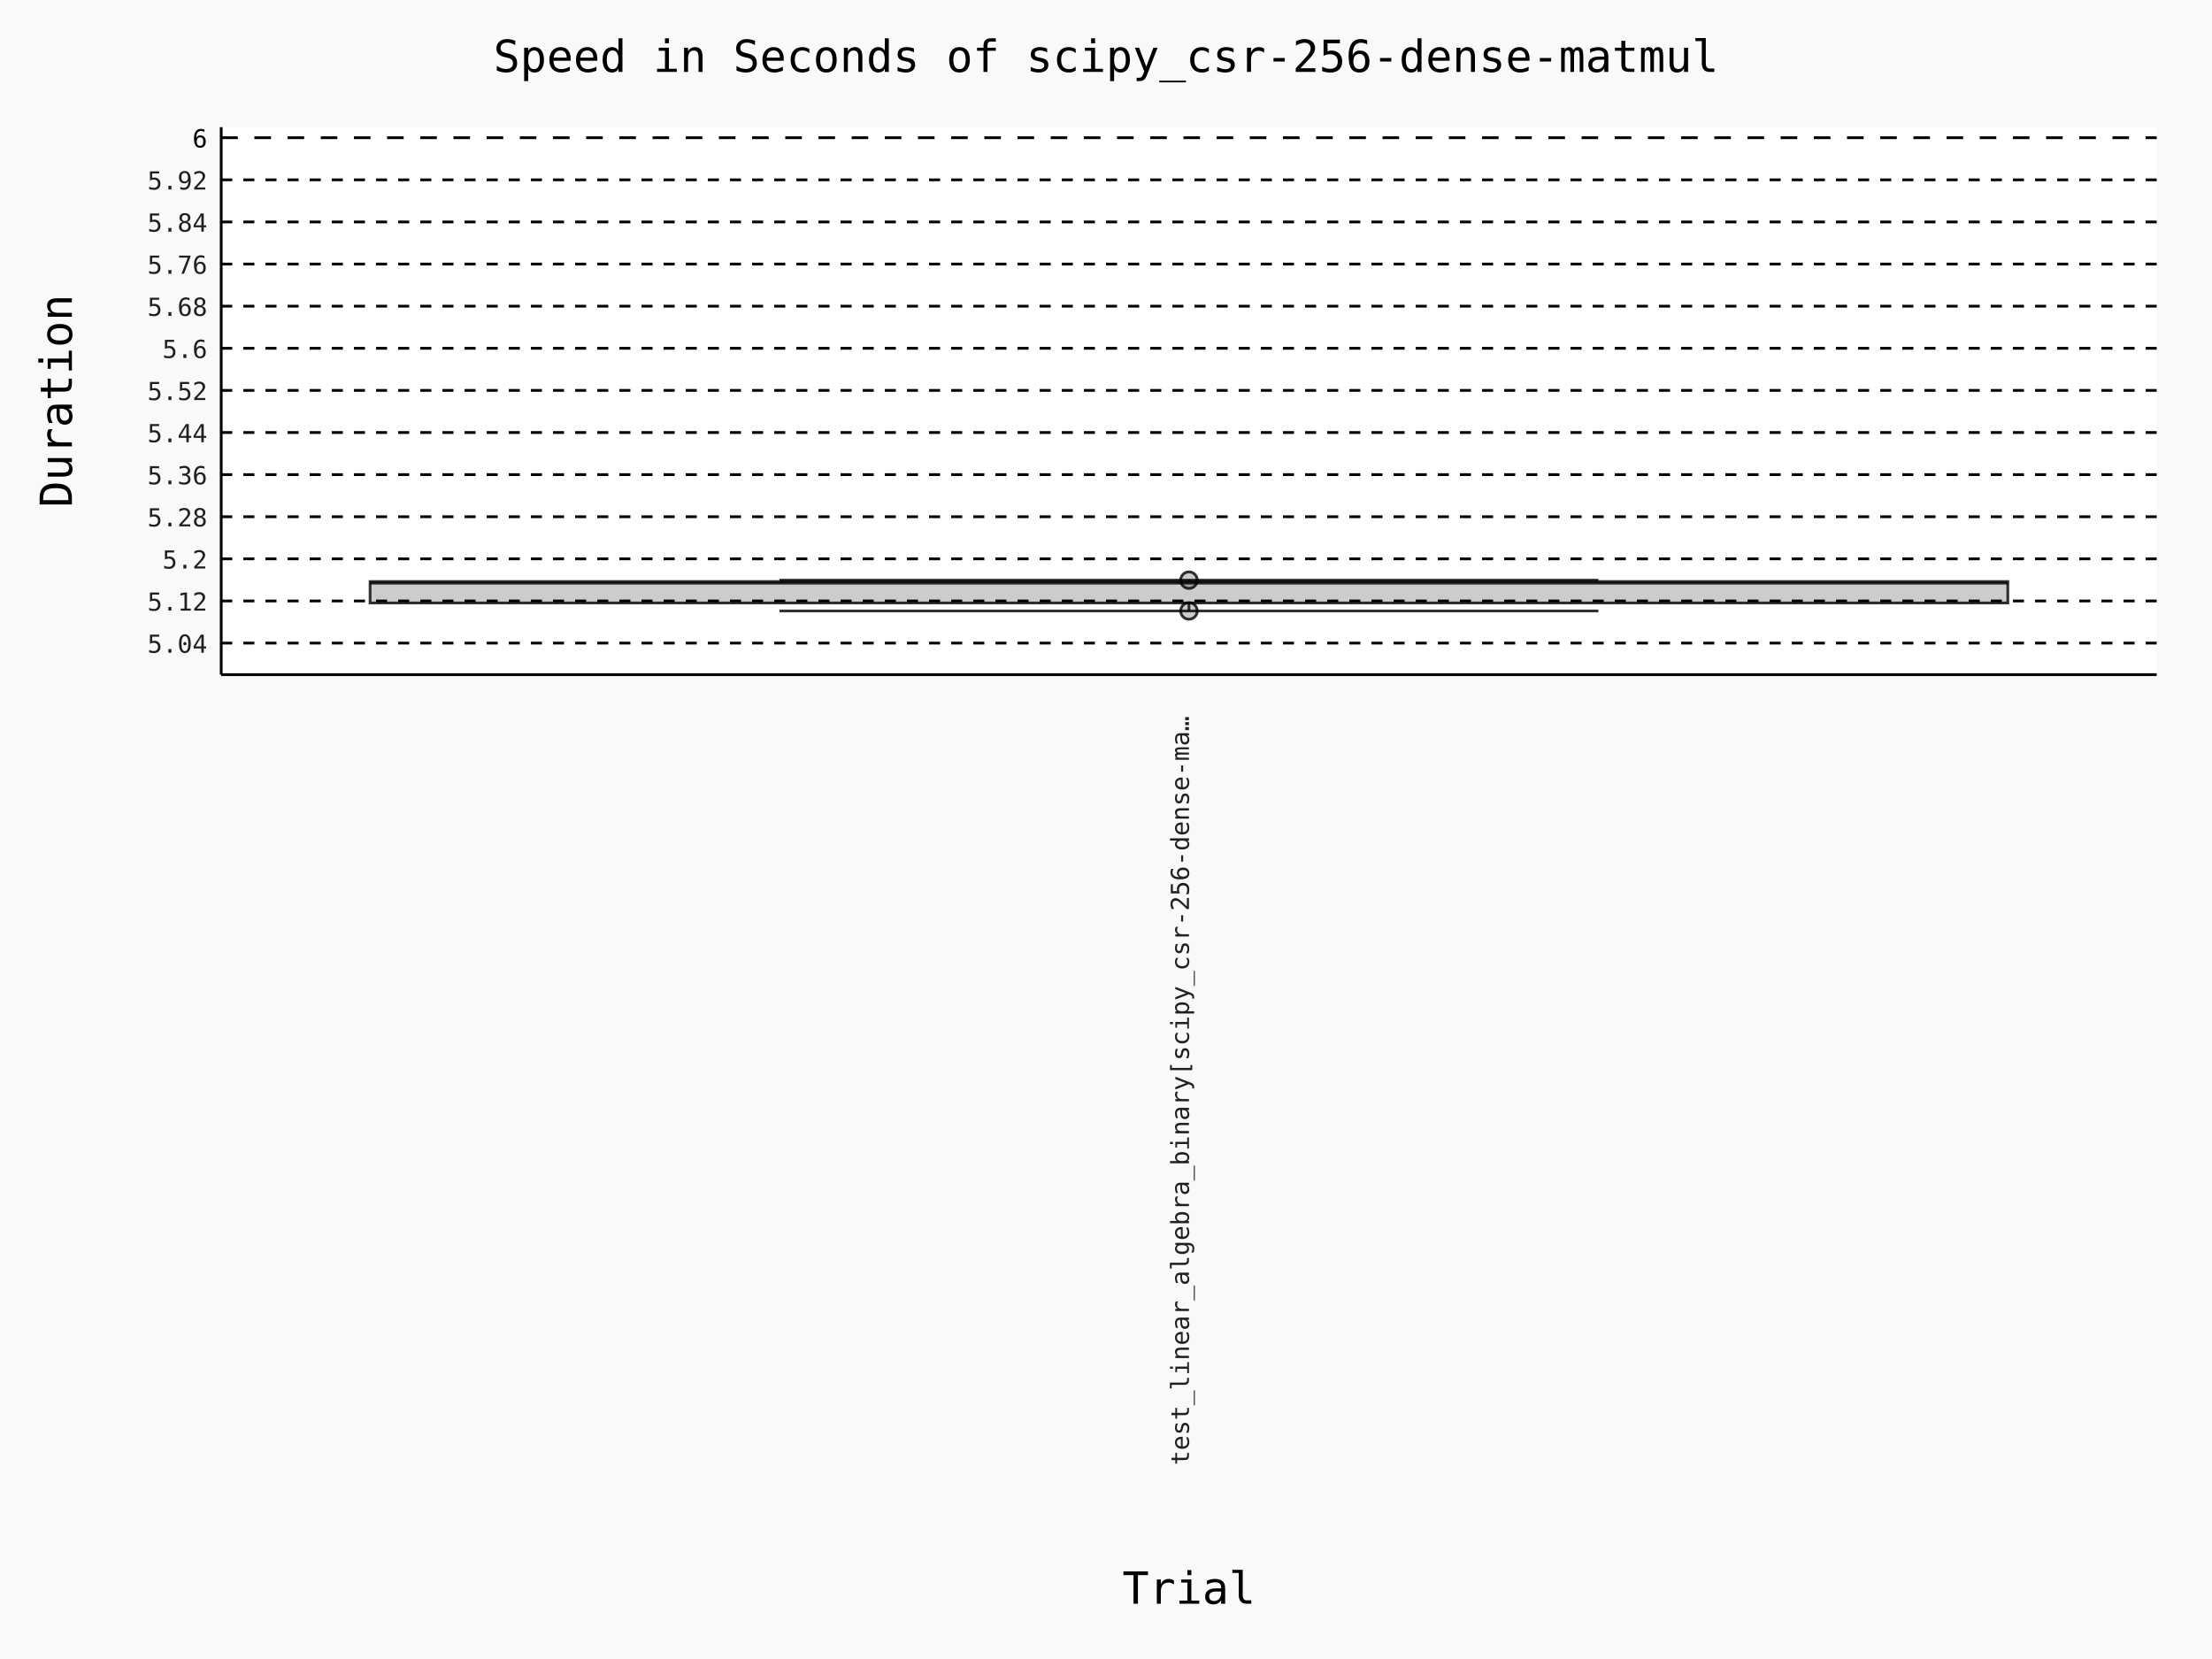
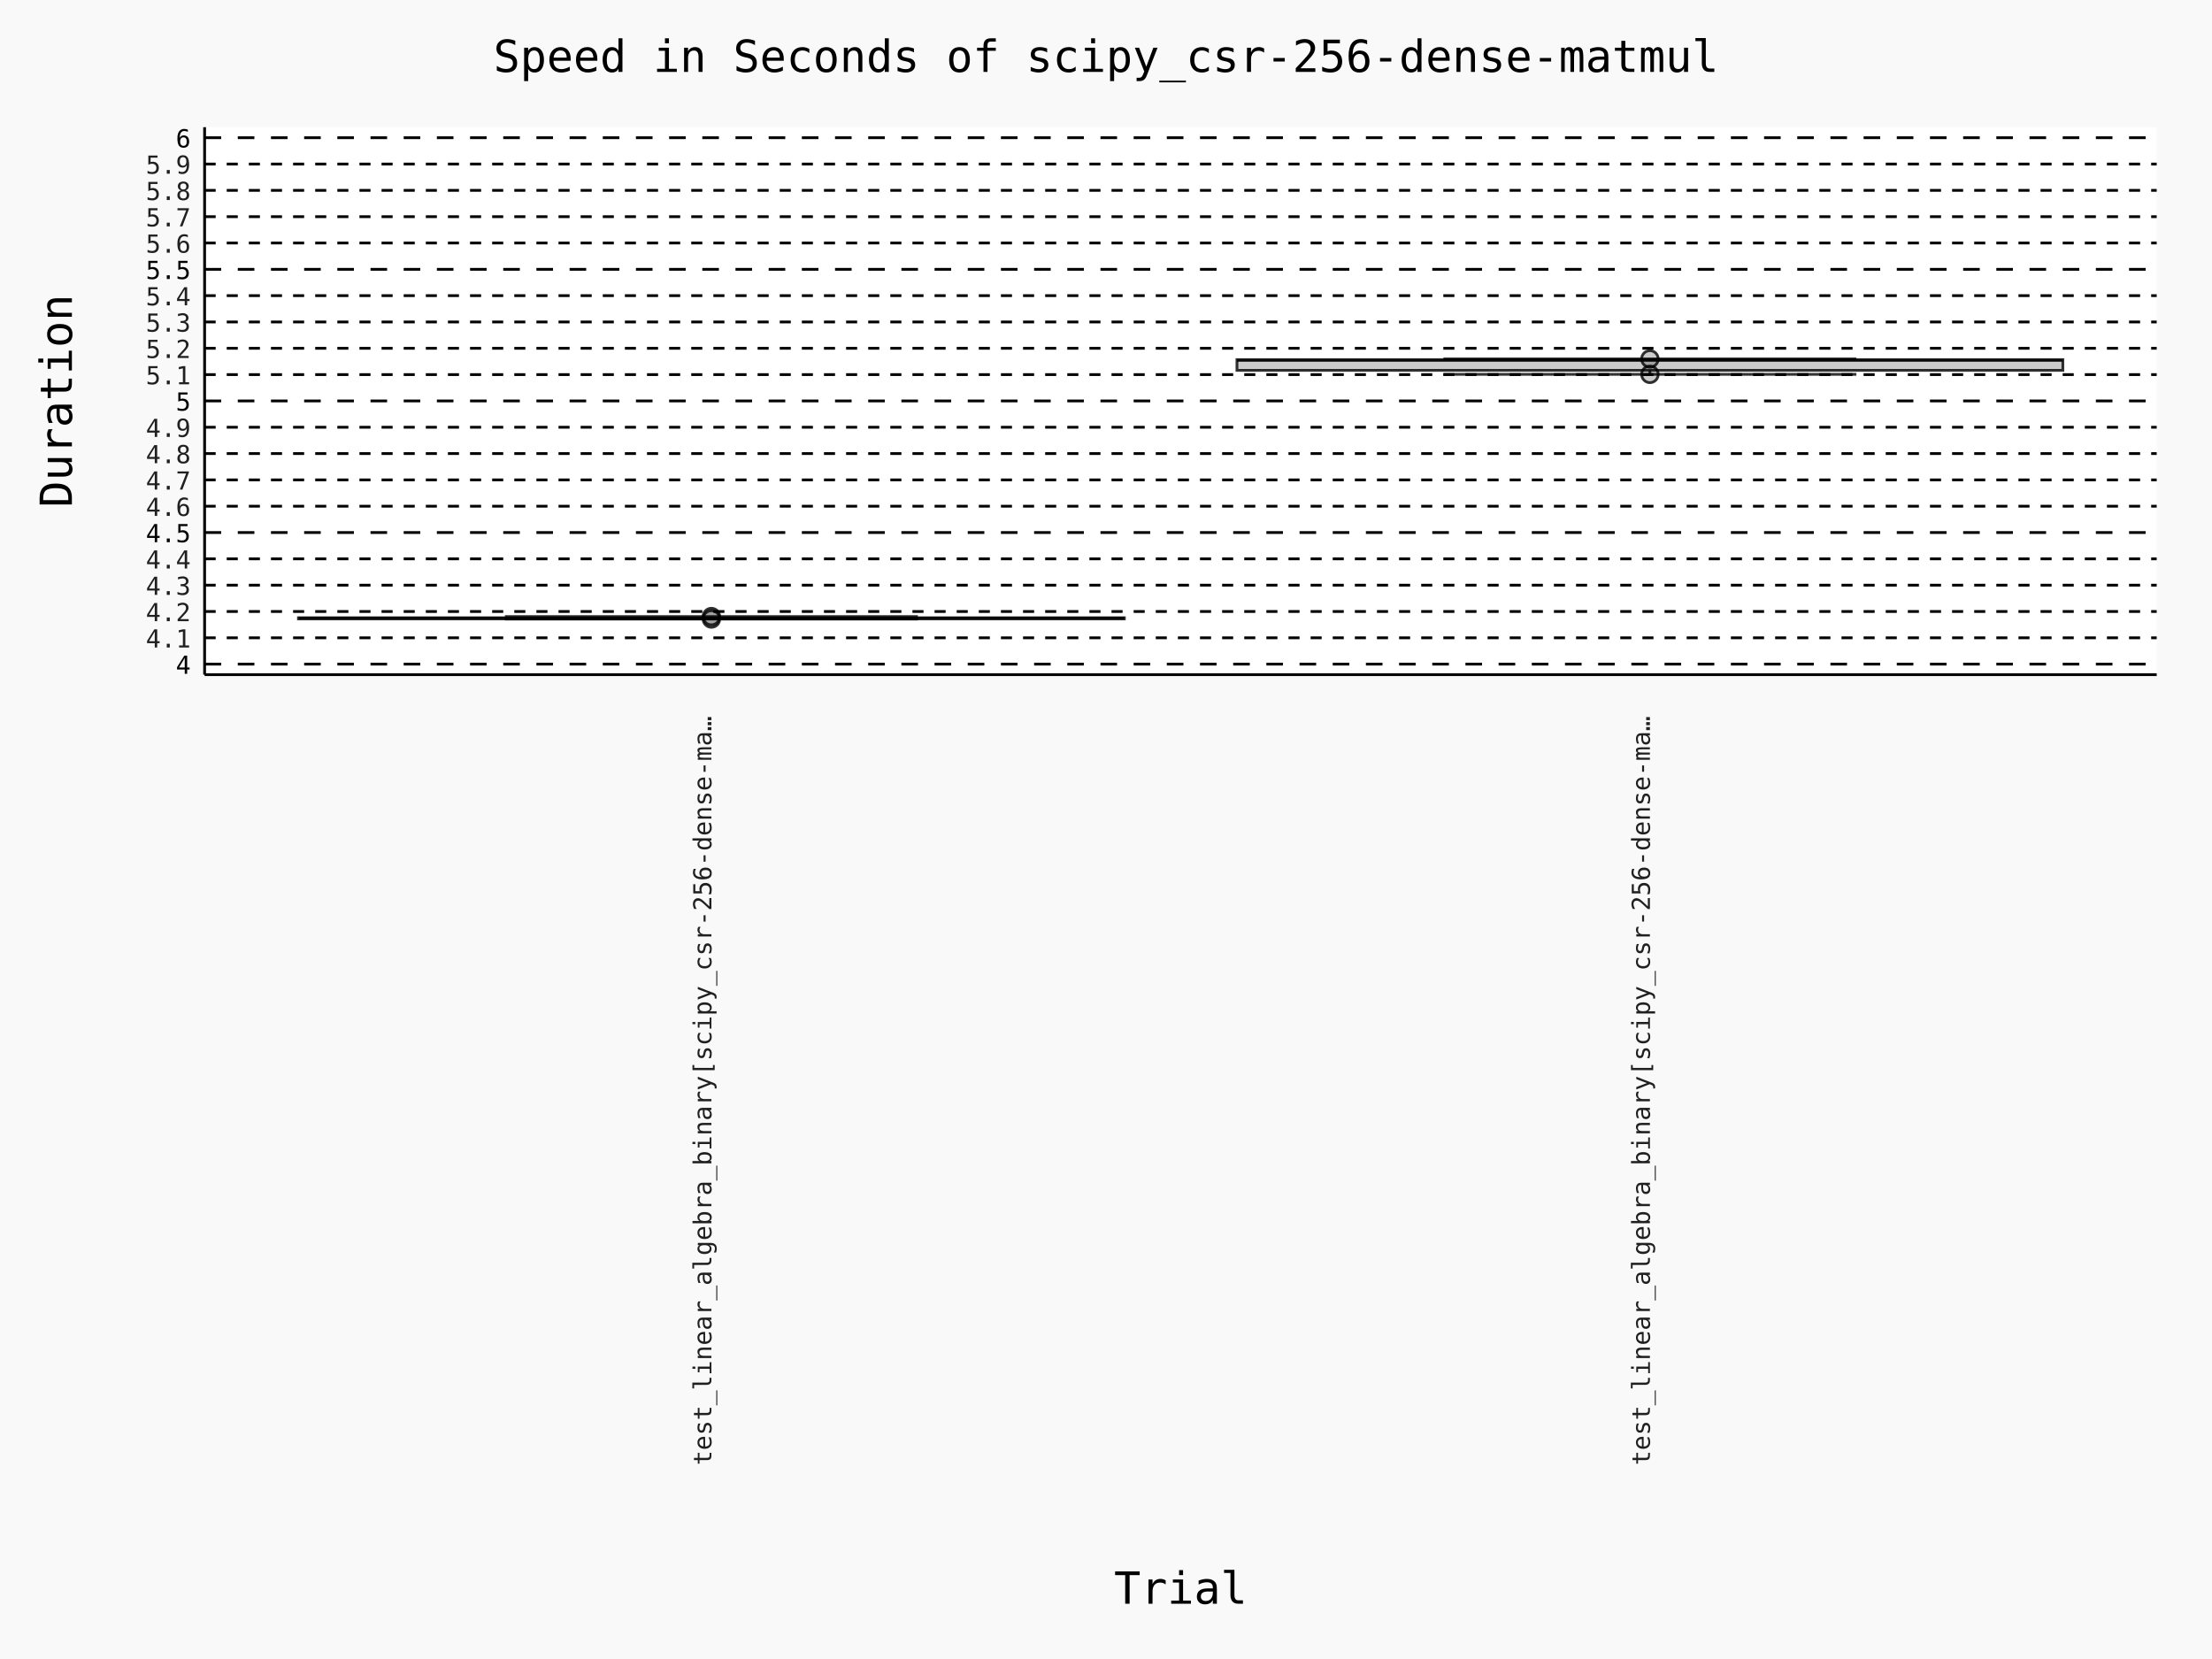
- <svg xmlns="http://www.w3.org/2000/svg" id="chart-9235764d-858c-440c-84a3-0b50a1cf5f33" class="pygal-chart" viewBox="0 0 800 600">
+ <svg xmlns="http://www.w3.org/2000/svg" id="chart-959991da-b51d-4a6f-b5c6-9f5161bdff9c" class="pygal-chart" viewBox="0 0 800 600">
  <defs>
-     <style type="text/css">#chart-9235764d-858c-440c-84a3-0b50a1cf5f33{-webkit-user-select:none;-webkit-font-smoothing:antialiased;font-family:Consolas,"Deja Vu Sans Mono","Bitstream Vera Sans Mono","Courier New",monospace}#chart-9235764d-858c-440c-84a3-0b50a1cf5f33 .title{font-family:Consolas,"Deja Vu Sans Mono","Bitstream Vera Sans Mono","Courier New",monospace;font-size:16px}#chart-9235764d-858c-440c-84a3-0b50a1cf5f33 .legends .legend text{font-family:Consolas,"Deja Vu Sans Mono","Bitstream Vera Sans Mono","Courier New",monospace;font-size:14px}#chart-9235764d-858c-440c-84a3-0b50a1cf5f33 .axis text{font-family:Consolas,"Deja Vu Sans Mono","Bitstream Vera Sans Mono","Courier New",monospace;font-size:10px}#chart-9235764d-858c-440c-84a3-0b50a1cf5f33 .axis text.major{font-family:Consolas,"Deja Vu Sans Mono","Bitstream Vera Sans Mono","Courier New",monospace;font-size:10px}#chart-9235764d-858c-440c-84a3-0b50a1cf5f33 .text-overlay text.value{font-family:Consolas,"Deja Vu Sans Mono","Bitstream Vera Sans Mono","Courier New",monospace;font-size:16px}#chart-9235764d-858c-440c-84a3-0b50a1cf5f33 .text-overlay text.label{font-family:Consolas,"Deja Vu Sans Mono","Bitstream Vera Sans Mono","Courier New",monospace;font-size:10px}#chart-9235764d-858c-440c-84a3-0b50a1cf5f33 .tooltip{font-family:Consolas,"Deja Vu Sans Mono","Bitstream Vera Sans Mono","Courier New",monospace;font-size:14px}#chart-9235764d-858c-440c-84a3-0b50a1cf5f33 text.no_data{font-family:Consolas,"Deja Vu Sans Mono","Bitstream Vera Sans Mono","Courier New",monospace;font-size:64px}
- #chart-9235764d-858c-440c-84a3-0b50a1cf5f33{background-color:rgba(249,249,249,1)}#chart-9235764d-858c-440c-84a3-0b50a1cf5f33 path,#chart-9235764d-858c-440c-84a3-0b50a1cf5f33 line,#chart-9235764d-858c-440c-84a3-0b50a1cf5f33 rect,#chart-9235764d-858c-440c-84a3-0b50a1cf5f33 circle{-webkit-transition:150ms;-moz-transition:150ms;transition:150ms}#chart-9235764d-858c-440c-84a3-0b50a1cf5f33 .graph &gt; .background{fill:rgba(249,249,249,1)}#chart-9235764d-858c-440c-84a3-0b50a1cf5f33 .plot &gt; .background{fill:rgba(255,255,255,1)}#chart-9235764d-858c-440c-84a3-0b50a1cf5f33 .graph{fill:rgba(0,0,0,.87)}#chart-9235764d-858c-440c-84a3-0b50a1cf5f33 text.no_data{fill:rgba(0,0,0,1)}#chart-9235764d-858c-440c-84a3-0b50a1cf5f33 .title{fill:rgba(0,0,0,1)}#chart-9235764d-858c-440c-84a3-0b50a1cf5f33 .legends .legend text{fill:rgba(0,0,0,.87)}#chart-9235764d-858c-440c-84a3-0b50a1cf5f33 .legends .legend:hover text{fill:rgba(0,0,0,1)}#chart-9235764d-858c-440c-84a3-0b50a1cf5f33 .axis .line{stroke:rgba(0,0,0,1)}#chart-9235764d-858c-440c-84a3-0b50a1cf5f33 .axis .guide.line{stroke:rgba(0,0,0,.54)}#chart-9235764d-858c-440c-84a3-0b50a1cf5f33 .axis .major.line{stroke:rgba(0,0,0,.87)}#chart-9235764d-858c-440c-84a3-0b50a1cf5f33 .axis text.major{fill:rgba(0,0,0,1)}#chart-9235764d-858c-440c-84a3-0b50a1cf5f33 .axis.y .guides:hover .guide.line,#chart-9235764d-858c-440c-84a3-0b50a1cf5f33 .line-graph .axis.x .guides:hover .guide.line,#chart-9235764d-858c-440c-84a3-0b50a1cf5f33 .stackedline-graph .axis.x .guides:hover .guide.line,#chart-9235764d-858c-440c-84a3-0b50a1cf5f33 .xy-graph .axis.x .guides:hover .guide.line{stroke:rgba(0,0,0,1)}#chart-9235764d-858c-440c-84a3-0b50a1cf5f33 .axis .guides:hover text{fill:rgba(0,0,0,1)}#chart-9235764d-858c-440c-84a3-0b50a1cf5f33 .reactive{fill-opacity:.7;stroke-opacity:.8;stroke-width:1}#chart-9235764d-858c-440c-84a3-0b50a1cf5f33 .ci{stroke:rgba(0,0,0,.87)}#chart-9235764d-858c-440c-84a3-0b50a1cf5f33 .reactive.active,#chart-9235764d-858c-440c-84a3-0b50a1cf5f33 .active .reactive{fill-opacity:.8;stroke-opacity:.9;stroke-width:4}#chart-9235764d-858c-440c-84a3-0b50a1cf5f33 .ci .reactive.active{stroke-width:1.5}#chart-9235764d-858c-440c-84a3-0b50a1cf5f33 .series text{fill:rgba(0,0,0,1)}#chart-9235764d-858c-440c-84a3-0b50a1cf5f33 .tooltip rect{fill:rgba(255,255,255,1);stroke:rgba(0,0,0,1);-webkit-transition:opacity 150ms;-moz-transition:opacity 150ms;transition:opacity 150ms}#chart-9235764d-858c-440c-84a3-0b50a1cf5f33 .tooltip .label{fill:rgba(0,0,0,.87)}#chart-9235764d-858c-440c-84a3-0b50a1cf5f33 .tooltip .label{fill:rgba(0,0,0,.87)}#chart-9235764d-858c-440c-84a3-0b50a1cf5f33 .tooltip .legend{font-size:.8em;fill:rgba(0,0,0,.54)}#chart-9235764d-858c-440c-84a3-0b50a1cf5f33 .tooltip .x_label{font-size:.6em;fill:rgba(0,0,0,1)}#chart-9235764d-858c-440c-84a3-0b50a1cf5f33 .tooltip .xlink{font-size:.5em;text-decoration:underline}#chart-9235764d-858c-440c-84a3-0b50a1cf5f33 .tooltip .value{font-size:1.5em}#chart-9235764d-858c-440c-84a3-0b50a1cf5f33 .bound{font-size:.5em}#chart-9235764d-858c-440c-84a3-0b50a1cf5f33 .max-value{font-size:.75em;fill:rgba(0,0,0,.54)}#chart-9235764d-858c-440c-84a3-0b50a1cf5f33 .map-element{fill:rgba(255,255,255,1);stroke:rgba(0,0,0,.54) !important}#chart-9235764d-858c-440c-84a3-0b50a1cf5f33 .map-element .reactive{fill-opacity:inherit;stroke-opacity:inherit}#chart-9235764d-858c-440c-84a3-0b50a1cf5f33 .color-0,#chart-9235764d-858c-440c-84a3-0b50a1cf5f33 .color-0 a:visited{stroke:#000000;fill:#000000}#chart-9235764d-858c-440c-84a3-0b50a1cf5f33 .text-overlay .color-0 text{fill:white}
- #chart-9235764d-858c-440c-84a3-0b50a1cf5f33 text.no_data{text-anchor:middle}#chart-9235764d-858c-440c-84a3-0b50a1cf5f33 .guide.line{fill:none}#chart-9235764d-858c-440c-84a3-0b50a1cf5f33 .centered{text-anchor:middle}#chart-9235764d-858c-440c-84a3-0b50a1cf5f33 .title{text-anchor:middle}#chart-9235764d-858c-440c-84a3-0b50a1cf5f33 .legends .legend text{fill-opacity:1}#chart-9235764d-858c-440c-84a3-0b50a1cf5f33 .axis.x text{text-anchor:middle}#chart-9235764d-858c-440c-84a3-0b50a1cf5f33 .axis.x:not(.web) text[transform]{text-anchor:start}#chart-9235764d-858c-440c-84a3-0b50a1cf5f33 .axis.x:not(.web) text[transform].backwards{text-anchor:end}#chart-9235764d-858c-440c-84a3-0b50a1cf5f33 .axis.y text{text-anchor:end}#chart-9235764d-858c-440c-84a3-0b50a1cf5f33 .axis.y text[transform].backwards{text-anchor:start}#chart-9235764d-858c-440c-84a3-0b50a1cf5f33 .axis.y2 text{text-anchor:start}#chart-9235764d-858c-440c-84a3-0b50a1cf5f33 .axis.y2 text[transform].backwards{text-anchor:end}#chart-9235764d-858c-440c-84a3-0b50a1cf5f33 .axis .guide.line{stroke-dasharray:4,4;stroke:black}#chart-9235764d-858c-440c-84a3-0b50a1cf5f33 .axis .major.guide.line{stroke-dasharray:6,6;stroke:black}#chart-9235764d-858c-440c-84a3-0b50a1cf5f33 .horizontal .axis.y .guide.line,#chart-9235764d-858c-440c-84a3-0b50a1cf5f33 .horizontal .axis.y2 .guide.line,#chart-9235764d-858c-440c-84a3-0b50a1cf5f33 .vertical .axis.x .guide.line{opacity:0}#chart-9235764d-858c-440c-84a3-0b50a1cf5f33 .horizontal .axis.always_show .guide.line,#chart-9235764d-858c-440c-84a3-0b50a1cf5f33 .vertical .axis.always_show .guide.line{opacity:1 !important}#chart-9235764d-858c-440c-84a3-0b50a1cf5f33 .axis.y .guides:hover .guide.line,#chart-9235764d-858c-440c-84a3-0b50a1cf5f33 .axis.y2 .guides:hover .guide.line,#chart-9235764d-858c-440c-84a3-0b50a1cf5f33 .axis.x .guides:hover .guide.line{opacity:1}#chart-9235764d-858c-440c-84a3-0b50a1cf5f33 .axis .guides:hover text{opacity:1}#chart-9235764d-858c-440c-84a3-0b50a1cf5f33 .nofill{fill:none}#chart-9235764d-858c-440c-84a3-0b50a1cf5f33 .subtle-fill{fill-opacity:.2}#chart-9235764d-858c-440c-84a3-0b50a1cf5f33 .dot{stroke-width:1px;fill-opacity:1;stroke-opacity:1}#chart-9235764d-858c-440c-84a3-0b50a1cf5f33 .dot.active{stroke-width:5px}#chart-9235764d-858c-440c-84a3-0b50a1cf5f33 .dot.negative{fill:transparent}#chart-9235764d-858c-440c-84a3-0b50a1cf5f33 text,#chart-9235764d-858c-440c-84a3-0b50a1cf5f33 tspan{stroke:none !important}#chart-9235764d-858c-440c-84a3-0b50a1cf5f33 .series text.active{opacity:1}#chart-9235764d-858c-440c-84a3-0b50a1cf5f33 .tooltip rect{fill-opacity:.95;stroke-width:.5}#chart-9235764d-858c-440c-84a3-0b50a1cf5f33 .tooltip text{fill-opacity:1}#chart-9235764d-858c-440c-84a3-0b50a1cf5f33 .showable{visibility:hidden}#chart-9235764d-858c-440c-84a3-0b50a1cf5f33 .showable.shown{visibility:visible}#chart-9235764d-858c-440c-84a3-0b50a1cf5f33 .gauge-background{fill:rgba(229,229,229,1);stroke:none}#chart-9235764d-858c-440c-84a3-0b50a1cf5f33 .bg-lines{stroke:rgba(249,249,249,1);stroke-width:2px}
+     <style type="text/css">#chart-959991da-b51d-4a6f-b5c6-9f5161bdff9c{-webkit-user-select:none;-webkit-font-smoothing:antialiased;font-family:Consolas,"Deja Vu Sans Mono","Bitstream Vera Sans Mono","Courier New",monospace}#chart-959991da-b51d-4a6f-b5c6-9f5161bdff9c .title{font-family:Consolas,"Deja Vu Sans Mono","Bitstream Vera Sans Mono","Courier New",monospace;font-size:16px}#chart-959991da-b51d-4a6f-b5c6-9f5161bdff9c .legends .legend text{font-family:Consolas,"Deja Vu Sans Mono","Bitstream Vera Sans Mono","Courier New",monospace;font-size:14px}#chart-959991da-b51d-4a6f-b5c6-9f5161bdff9c .axis text{font-family:Consolas,"Deja Vu Sans Mono","Bitstream Vera Sans Mono","Courier New",monospace;font-size:10px}#chart-959991da-b51d-4a6f-b5c6-9f5161bdff9c .axis text.major{font-family:Consolas,"Deja Vu Sans Mono","Bitstream Vera Sans Mono","Courier New",monospace;font-size:10px}#chart-959991da-b51d-4a6f-b5c6-9f5161bdff9c .text-overlay text.value{font-family:Consolas,"Deja Vu Sans Mono","Bitstream Vera Sans Mono","Courier New",monospace;font-size:16px}#chart-959991da-b51d-4a6f-b5c6-9f5161bdff9c .text-overlay text.label{font-family:Consolas,"Deja Vu Sans Mono","Bitstream Vera Sans Mono","Courier New",monospace;font-size:10px}#chart-959991da-b51d-4a6f-b5c6-9f5161bdff9c .tooltip{font-family:Consolas,"Deja Vu Sans Mono","Bitstream Vera Sans Mono","Courier New",monospace;font-size:14px}#chart-959991da-b51d-4a6f-b5c6-9f5161bdff9c text.no_data{font-family:Consolas,"Deja Vu Sans Mono","Bitstream Vera Sans Mono","Courier New",monospace;font-size:64px}
+ #chart-959991da-b51d-4a6f-b5c6-9f5161bdff9c{background-color:rgba(249,249,249,1)}#chart-959991da-b51d-4a6f-b5c6-9f5161bdff9c path,#chart-959991da-b51d-4a6f-b5c6-9f5161bdff9c line,#chart-959991da-b51d-4a6f-b5c6-9f5161bdff9c rect,#chart-959991da-b51d-4a6f-b5c6-9f5161bdff9c circle{-webkit-transition:150ms;-moz-transition:150ms;transition:150ms}#chart-959991da-b51d-4a6f-b5c6-9f5161bdff9c .graph &gt; .background{fill:rgba(249,249,249,1)}#chart-959991da-b51d-4a6f-b5c6-9f5161bdff9c .plot &gt; .background{fill:rgba(255,255,255,1)}#chart-959991da-b51d-4a6f-b5c6-9f5161bdff9c .graph{fill:rgba(0,0,0,.87)}#chart-959991da-b51d-4a6f-b5c6-9f5161bdff9c text.no_data{fill:rgba(0,0,0,1)}#chart-959991da-b51d-4a6f-b5c6-9f5161bdff9c .title{fill:rgba(0,0,0,1)}#chart-959991da-b51d-4a6f-b5c6-9f5161bdff9c .legends .legend text{fill:rgba(0,0,0,.87)}#chart-959991da-b51d-4a6f-b5c6-9f5161bdff9c .legends .legend:hover text{fill:rgba(0,0,0,1)}#chart-959991da-b51d-4a6f-b5c6-9f5161bdff9c .axis .line{stroke:rgba(0,0,0,1)}#chart-959991da-b51d-4a6f-b5c6-9f5161bdff9c .axis .guide.line{stroke:rgba(0,0,0,.54)}#chart-959991da-b51d-4a6f-b5c6-9f5161bdff9c .axis .major.line{stroke:rgba(0,0,0,.87)}#chart-959991da-b51d-4a6f-b5c6-9f5161bdff9c .axis text.major{fill:rgba(0,0,0,1)}#chart-959991da-b51d-4a6f-b5c6-9f5161bdff9c .axis.y .guides:hover .guide.line,#chart-959991da-b51d-4a6f-b5c6-9f5161bdff9c .line-graph .axis.x .guides:hover .guide.line,#chart-959991da-b51d-4a6f-b5c6-9f5161bdff9c .stackedline-graph .axis.x .guides:hover .guide.line,#chart-959991da-b51d-4a6f-b5c6-9f5161bdff9c .xy-graph .axis.x .guides:hover .guide.line{stroke:rgba(0,0,0,1)}#chart-959991da-b51d-4a6f-b5c6-9f5161bdff9c .axis .guides:hover text{fill:rgba(0,0,0,1)}#chart-959991da-b51d-4a6f-b5c6-9f5161bdff9c .reactive{fill-opacity:.7;stroke-opacity:.8;stroke-width:1}#chart-959991da-b51d-4a6f-b5c6-9f5161bdff9c .ci{stroke:rgba(0,0,0,.87)}#chart-959991da-b51d-4a6f-b5c6-9f5161bdff9c .reactive.active,#chart-959991da-b51d-4a6f-b5c6-9f5161bdff9c .active .reactive{fill-opacity:.8;stroke-opacity:.9;stroke-width:4}#chart-959991da-b51d-4a6f-b5c6-9f5161bdff9c .ci .reactive.active{stroke-width:1.5}#chart-959991da-b51d-4a6f-b5c6-9f5161bdff9c .series text{fill:rgba(0,0,0,1)}#chart-959991da-b51d-4a6f-b5c6-9f5161bdff9c .tooltip rect{fill:rgba(255,255,255,1);stroke:rgba(0,0,0,1);-webkit-transition:opacity 150ms;-moz-transition:opacity 150ms;transition:opacity 150ms}#chart-959991da-b51d-4a6f-b5c6-9f5161bdff9c .tooltip .label{fill:rgba(0,0,0,.87)}#chart-959991da-b51d-4a6f-b5c6-9f5161bdff9c .tooltip .label{fill:rgba(0,0,0,.87)}#chart-959991da-b51d-4a6f-b5c6-9f5161bdff9c .tooltip .legend{font-size:.8em;fill:rgba(0,0,0,.54)}#chart-959991da-b51d-4a6f-b5c6-9f5161bdff9c .tooltip .x_label{font-size:.6em;fill:rgba(0,0,0,1)}#chart-959991da-b51d-4a6f-b5c6-9f5161bdff9c .tooltip .xlink{font-size:.5em;text-decoration:underline}#chart-959991da-b51d-4a6f-b5c6-9f5161bdff9c .tooltip .value{font-size:1.5em}#chart-959991da-b51d-4a6f-b5c6-9f5161bdff9c .bound{font-size:.5em}#chart-959991da-b51d-4a6f-b5c6-9f5161bdff9c .max-value{font-size:.75em;fill:rgba(0,0,0,.54)}#chart-959991da-b51d-4a6f-b5c6-9f5161bdff9c .map-element{fill:rgba(255,255,255,1);stroke:rgba(0,0,0,.54) !important}#chart-959991da-b51d-4a6f-b5c6-9f5161bdff9c .map-element .reactive{fill-opacity:inherit;stroke-opacity:inherit}#chart-959991da-b51d-4a6f-b5c6-9f5161bdff9c .color-0,#chart-959991da-b51d-4a6f-b5c6-9f5161bdff9c .color-0 a:visited{stroke:#000000;fill:#000000}#chart-959991da-b51d-4a6f-b5c6-9f5161bdff9c .color-1,#chart-959991da-b51d-4a6f-b5c6-9f5161bdff9c .color-1 a:visited{stroke:#000000;fill:#000000}#chart-959991da-b51d-4a6f-b5c6-9f5161bdff9c .text-overlay .color-0 text{fill:white}#chart-959991da-b51d-4a6f-b5c6-9f5161bdff9c .text-overlay .color-1 text{fill:white}
+ #chart-959991da-b51d-4a6f-b5c6-9f5161bdff9c text.no_data{text-anchor:middle}#chart-959991da-b51d-4a6f-b5c6-9f5161bdff9c .guide.line{fill:none}#chart-959991da-b51d-4a6f-b5c6-9f5161bdff9c .centered{text-anchor:middle}#chart-959991da-b51d-4a6f-b5c6-9f5161bdff9c .title{text-anchor:middle}#chart-959991da-b51d-4a6f-b5c6-9f5161bdff9c .legends .legend text{fill-opacity:1}#chart-959991da-b51d-4a6f-b5c6-9f5161bdff9c .axis.x text{text-anchor:middle}#chart-959991da-b51d-4a6f-b5c6-9f5161bdff9c .axis.x:not(.web) text[transform]{text-anchor:start}#chart-959991da-b51d-4a6f-b5c6-9f5161bdff9c .axis.x:not(.web) text[transform].backwards{text-anchor:end}#chart-959991da-b51d-4a6f-b5c6-9f5161bdff9c .axis.y text{text-anchor:end}#chart-959991da-b51d-4a6f-b5c6-9f5161bdff9c .axis.y text[transform].backwards{text-anchor:start}#chart-959991da-b51d-4a6f-b5c6-9f5161bdff9c .axis.y2 text{text-anchor:start}#chart-959991da-b51d-4a6f-b5c6-9f5161bdff9c .axis.y2 text[transform].backwards{text-anchor:end}#chart-959991da-b51d-4a6f-b5c6-9f5161bdff9c .axis .guide.line{stroke-dasharray:4,4;stroke:black}#chart-959991da-b51d-4a6f-b5c6-9f5161bdff9c .axis .major.guide.line{stroke-dasharray:6,6;stroke:black}#chart-959991da-b51d-4a6f-b5c6-9f5161bdff9c .horizontal .axis.y .guide.line,#chart-959991da-b51d-4a6f-b5c6-9f5161bdff9c .horizontal .axis.y2 .guide.line,#chart-959991da-b51d-4a6f-b5c6-9f5161bdff9c .vertical .axis.x .guide.line{opacity:0}#chart-959991da-b51d-4a6f-b5c6-9f5161bdff9c .horizontal .axis.always_show .guide.line,#chart-959991da-b51d-4a6f-b5c6-9f5161bdff9c .vertical .axis.always_show .guide.line{opacity:1 !important}#chart-959991da-b51d-4a6f-b5c6-9f5161bdff9c .axis.y .guides:hover .guide.line,#chart-959991da-b51d-4a6f-b5c6-9f5161bdff9c .axis.y2 .guides:hover .guide.line,#chart-959991da-b51d-4a6f-b5c6-9f5161bdff9c .axis.x .guides:hover .guide.line{opacity:1}#chart-959991da-b51d-4a6f-b5c6-9f5161bdff9c .axis .guides:hover text{opacity:1}#chart-959991da-b51d-4a6f-b5c6-9f5161bdff9c .nofill{fill:none}#chart-959991da-b51d-4a6f-b5c6-9f5161bdff9c .subtle-fill{fill-opacity:.2}#chart-959991da-b51d-4a6f-b5c6-9f5161bdff9c .dot{stroke-width:1px;fill-opacity:1;stroke-opacity:1}#chart-959991da-b51d-4a6f-b5c6-9f5161bdff9c .dot.active{stroke-width:5px}#chart-959991da-b51d-4a6f-b5c6-9f5161bdff9c .dot.negative{fill:transparent}#chart-959991da-b51d-4a6f-b5c6-9f5161bdff9c text,#chart-959991da-b51d-4a6f-b5c6-9f5161bdff9c tspan{stroke:none !important}#chart-959991da-b51d-4a6f-b5c6-9f5161bdff9c .series text.active{opacity:1}#chart-959991da-b51d-4a6f-b5c6-9f5161bdff9c .tooltip rect{fill-opacity:.95;stroke-width:.5}#chart-959991da-b51d-4a6f-b5c6-9f5161bdff9c .tooltip text{fill-opacity:1}#chart-959991da-b51d-4a6f-b5c6-9f5161bdff9c .showable{visibility:hidden}#chart-959991da-b51d-4a6f-b5c6-9f5161bdff9c .showable.shown{visibility:visible}#chart-959991da-b51d-4a6f-b5c6-9f5161bdff9c .gauge-background{fill:rgba(229,229,229,1);stroke:none}#chart-959991da-b51d-4a6f-b5c6-9f5161bdff9c .bg-lines{stroke:rgba(249,249,249,1);stroke-width:2px}
.tooltip .value{font-size:1em !important}.axis text{font-size:9px !important}</style>
  </defs>
  <g class="graph custombox-graph vertical">
    <rect x="0" y="0" width="800" height="600" class="background" />
-     <g transform="translate(80, 46)" class="plot">
-       <rect x="0" y="0" width="700.0" height="198.0" class="background" />
+     <g transform="translate(74, 46)" class="plot">
+       <rect x="0" y="0" width="706.0" height="198.0" class="background" />
      <g class="axis y always_show">
-         <path d="M0 198 h700" class="line" />
+         <path d="M0 198 h706" class="line" />
        <g class="guides">
-           <path d="M0 186.577 h700" class="guide line" />
-           <text x="-5" y="190.077" class="">5.04</text>
+           <path d="M0 194.192 h706" class="major guide line" />
+           <text x="-5" y="197.692" class="major">4</text>
        </g>
        <g class="guides">
-           <path d="M0 171.346 h700" class="guide line" />
-           <text x="-5" y="174.846" class="">5.12</text>
+           <path d="M0 184.673 h706" class="guide line" />
+           <text x="-5" y="188.173" class="">4.1</text>
        </g>
        <g class="guides">
-           <path d="M0 156.115 h700" class="guide line" />
-           <text x="-5" y="159.615" class="">5.2</text>
+           <path d="M0 175.154 h706" class="guide line" />
+           <text x="-5" y="178.654" class="">4.2</text>
        </g>
        <g class="guides">
-           <path d="M0 140.885 h700" class="guide line" />
-           <text x="-5" y="144.385" class="">5.28</text>
+           <path d="M0 165.635 h706" class="guide line" />
+           <text x="-5" y="169.135" class="">4.3</text>
        </g>
        <g class="guides">
-           <path d="M0 125.654 h700" class="guide line" />
-           <text x="-5" y="129.154" class="">5.36</text>
+           <path d="M0 156.115 h706" class="guide line" />
+           <text x="-5" y="159.615" class="">4.4</text>
        </g>
        <g class="guides">
-           <path d="M0 110.423 h700" class="guide line" />
-           <text x="-5" y="113.923" class="">5.44</text>
+           <path d="M0 146.596 h706" class="major guide line" />
+           <text x="-5" y="150.096" class="major">4.5</text>
        </g>
        <g class="guides">
-           <path d="M0 95.192 h700" class="guide line" />
-           <text x="-5" y="98.692" class="">5.52</text>
+           <path d="M0 137.077 h706" class="guide line" />
+           <text x="-5" y="140.577" class="">4.6</text>
        </g>
        <g class="guides">
-           <path d="M0 79.962 h700" class="guide line" />
-           <text x="-5" y="83.462" class="">5.6</text>
+           <path d="M0 127.558 h706" class="guide line" />
+           <text x="-5" y="131.058" class="">4.7</text>
        </g>
        <g class="guides">
-           <path d="M0 64.731 h700" class="guide line" />
-           <text x="-5" y="68.231" class="">5.68</text>
+           <path d="M0 118.038 h706" class="guide line" />
+           <text x="-5" y="121.538" class="">4.8</text>
        </g>
        <g class="guides">
-           <path d="M0 49.5 h700" class="guide line" />
-           <text x="-5" y="53.0" class="">5.76</text>
+           <path d="M0 108.519 h706" class="guide line" />
+           <text x="-5" y="112.019" class="">4.9</text>
        </g>
        <g class="guides">
-           <path d="M0 34.269 h700" class="guide line" />
-           <text x="-5" y="37.769" class="">5.84</text>
+           <path d="M0 99 h706" class="major guide line" />
+           <text x="-5" y="102.5" class="major">5</text>
        </g>
        <g class="guides">
-           <path d="M0 19.038 h700" class="guide line" />
-           <text x="-5" y="22.538" class="">5.92</text>
+           <path d="M0 89.481 h706" class="guide line" />
+           <text x="-5" y="92.981" class="">5.1</text>
        </g>
        <g class="guides">
-           <path d="M0 3.808 h700" class="major guide line" />
+           <path d="M0 79.962 h706" class="guide line" />
+           <text x="-5" y="83.462" class="">5.2</text>
+         </g>
+         <g class="guides">
+           <path d="M0 70.442 h706" class="guide line" />
+           <text x="-5" y="73.942" class="">5.3</text>
+         </g>
+         <g class="guides">
+           <path d="M0 60.923 h706" class="guide line" />
+           <text x="-5" y="64.423" class="">5.4</text>
+         </g>
+         <g class="guides">
+           <path d="M0 51.404 h706" class="major guide line" />
+           <text x="-5" y="54.904" class="major">5.5</text>
+         </g>
+         <g class="guides">
+           <path d="M0 41.885 h706" class="guide line" />
+           <text x="-5" y="45.385" class="">5.6</text>
+         </g>
+         <g class="guides">
+           <path d="M0 32.365 h706" class="guide line" />
+           <text x="-5" y="35.865" class="">5.7</text>
+         </g>
+         <g class="guides">
+           <path d="M0 22.846 h706" class="guide line" />
+           <text x="-5" y="26.346" class="">5.8</text>
+         </g>
+         <g class="guides">
+           <path d="M0 13.327 h706" class="guide line" />
+           <text x="-5" y="16.827" class="">5.9</text>
+         </g>
+         <g class="guides">
+           <path d="M0 3.808 h706" class="major guide line" />
          <text x="-5" y="7.308" class="major">6</text>
        </g>
      </g>
      <g class="axis x">
        <path d="M0 0 v198" class="line" />
        <g class="guides">
-           <path d="M350 0 v198" class="guide line" />
-           <text x="350.0" y="213.0" class="backwards" transform="rotate(270 350 213)">test_linear_algebra_binary[scipy_csr-256-dense-ma…</text>
+           <path d="M183.288 0 v198" class="guide line" />
+           <text x="183.288" y="213.0" class="backwards" transform="rotate(270 183.2885 213)">test_linear_algebra_binary[scipy_csr-256-dense-ma…</text>
+         </g>
+         <g class="guides">
+           <path d="M522.712 0 v198" class="guide line" />
+           <text x="522.712" y="213.0" class="backwards" transform="rotate(270 522.7115 213)">test_linear_algebra_binary[scipy_csr-256-dense-ma…</text>
        </g>
      </g>
      <g class="series serie-0 color-0">
        <g class="boxes">
          <g class="box">
-             <path stroke-width="3" d="M201.923 174.962 L498.077 174.962" class="reactive tooltip-trigger" />
-             <path stroke-width="3" d="M53.846 164.897 L646.154 164.897" class="reactive tooltip-trigger" />
-             <path stroke-width="3" d="M201.923 163.825 L498.077 163.825" class="reactive tooltip-trigger" />
-             <path stroke-width="2" d="M350 174.962 L350 172.072" class="reactive tooltip-trigger" />
-             <path stroke-width="2" d="M350 163.825 L350 164.325" class="reactive tooltip-trigger" />
-             <rect x="53.846" y="164.325" height="7.746" width="592.308" class="subtle-fill reactive tooltip-trigger" />
-             <circle cx="350" cy="174.962" r="3" class="subtle-fill reactive tooltip-trigger" />
-             <circle cx="350" cy="163.825" r="3" class="subtle-fill reactive tooltip-trigger" />
+             <path stroke-width="3" d="M108.615 177.875 L257.962 177.875" class="reactive tooltip-trigger" />
+             <path stroke-width="3" d="M33.942 177.567 L332.635 177.567" class="reactive tooltip-trigger" />
+             <path stroke-width="3" d="M108.615 176.984 L257.962 176.984" class="reactive tooltip-trigger" />
+             <path stroke-width="2" d="M183.288 177.875 L183.288 177.844" class="reactive tooltip-trigger" />
+             <path stroke-width="2" d="M183.288 176.984 L183.288 177.421" class="reactive tooltip-trigger" />
+             <rect x="33.942" y="177.421" height="0.423" width="298.692" class="subtle-fill reactive tooltip-trigger" />
+             <circle cx="183.288" cy="177.875" r="3" class="subtle-fill reactive tooltip-trigger" />
+             <circle cx="183.288" cy="176.984" r="3" class="subtle-fill reactive tooltip-trigger" />
+           </g>
+         </g>
+       </g>
+       <g class="series serie-1 color-1">
+         <g class="boxes">
+           <g class="box">
+             <path stroke-width="3" d="M448.038 89.385 L597.385 89.385" class="reactive tooltip-trigger" />
+             <path stroke-width="3" d="M373.365 84.352 L672.058 84.352" class="reactive tooltip-trigger" />
+             <path stroke-width="3" d="M448.038 83.816 L597.385 83.816" class="reactive tooltip-trigger" />
+             <path stroke-width="2" d="M522.712 89.385 L522.712 87.94" class="reactive tooltip-trigger" />
+             <path stroke-width="2" d="M522.712 83.816 L522.712 84.067" class="reactive tooltip-trigger" />
+             <rect x="373.365" y="84.067" height="3.873" width="298.692" class="subtle-fill reactive tooltip-trigger" />
+             <circle cx="522.712" cy="89.385" r="3" class="subtle-fill reactive tooltip-trigger" />
+             <circle cx="522.712" cy="83.816" r="3" class="subtle-fill reactive tooltip-trigger" />
          </g>
        </g>
      </g>
    </g>
    <g class="titles">
      <text x="400.0" y="26" class="title plot_title">Speed in Seconds of scipy_csr-256-dense-matmul</text>
-       <text x="430.0" y="580.0" class="title">Trial</text>
+       <text x="427.0" y="580.0" class="title">Trial</text>
      <text x="0" y="171.0" class="title" transform="rotate(-90 0 145)">Duration</text>
    </g>
-     <g transform="translate(80, 46)" class="plot overlay">
+     <g transform="translate(74, 46)" class="plot overlay">
      <g class="series serie-0 color-0" />
+       <g class="series serie-1 color-1" />
    </g>
-     <g transform="translate(80, 46)" class="plot text-overlay">
+     <g transform="translate(74, 46)" class="plot text-overlay">
      <g class="series serie-0 color-0" />
+       <g class="series serie-1 color-1" />
    </g>
-     <g transform="translate(80, 46)" class="plot tooltip-overlay">
+     <g transform="translate(74, 46)" class="plot tooltip-overlay">
      <g transform="translate(0 0)" style="opacity: 0" class="tooltip">
        <rect rx="0" ry="0" width="0" height="0" class="tooltip-box" />
        <g class="text" />
      </g>
    </g>
  </g>
</svg>
